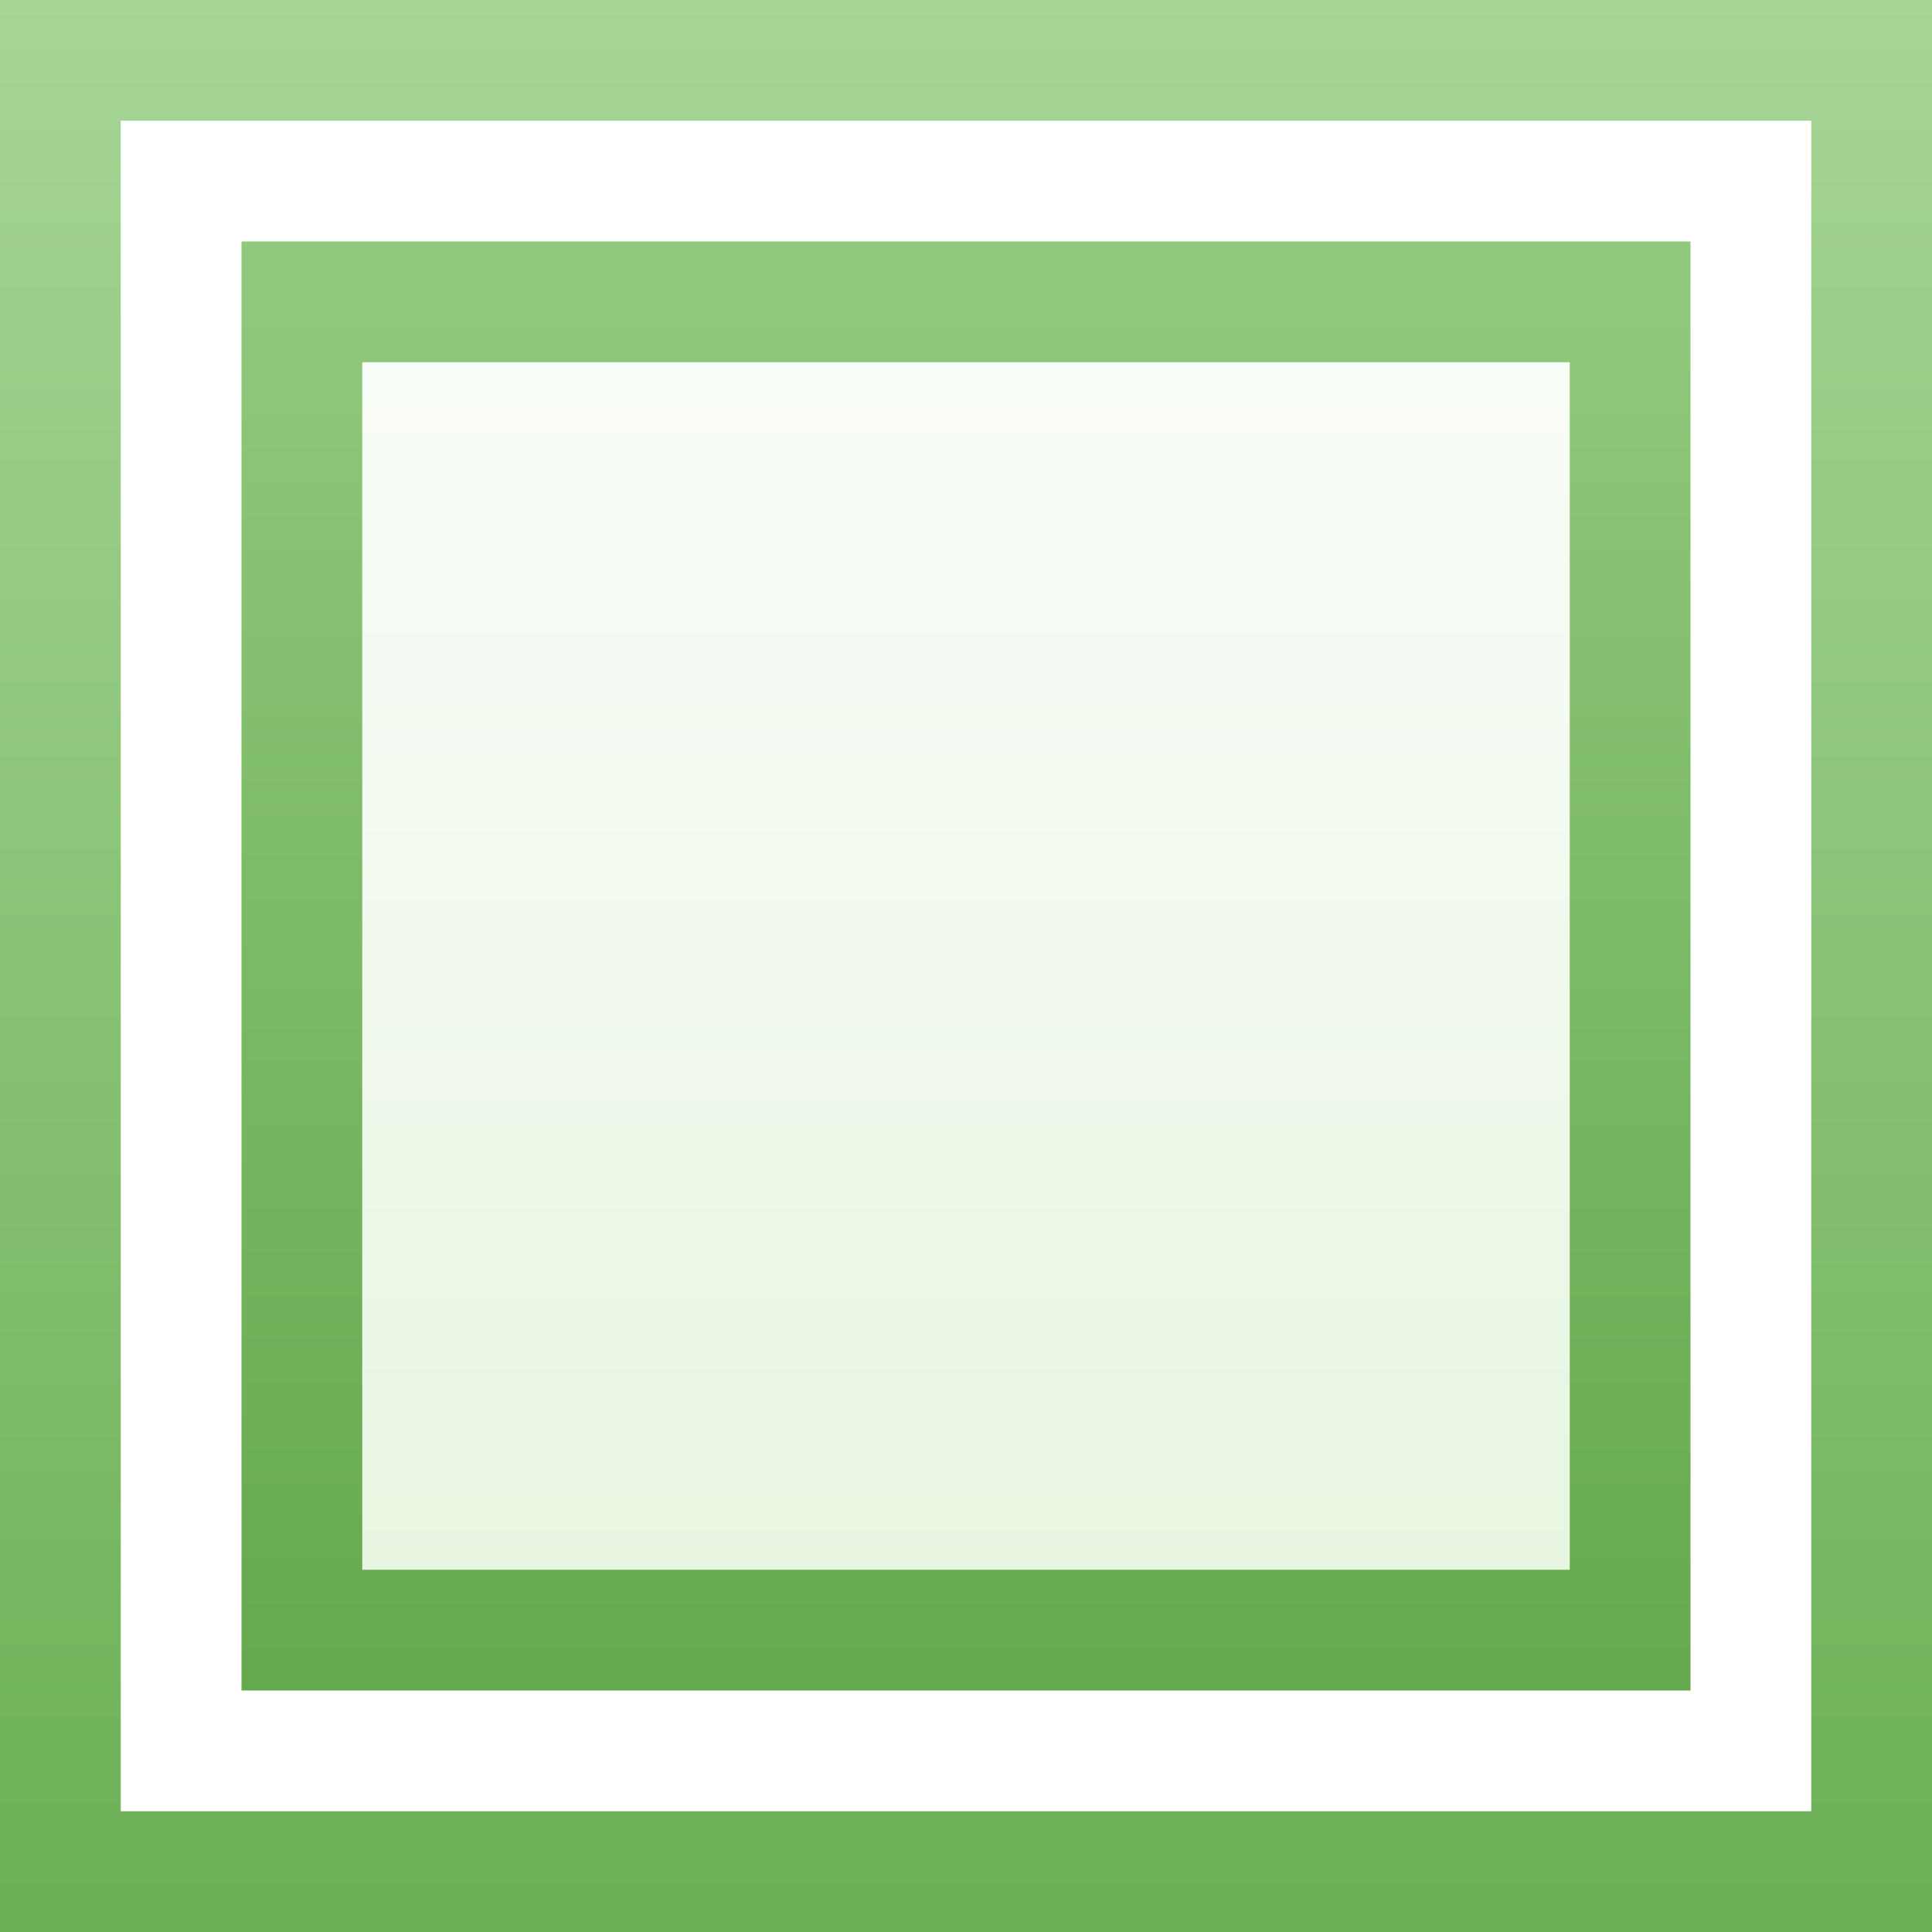
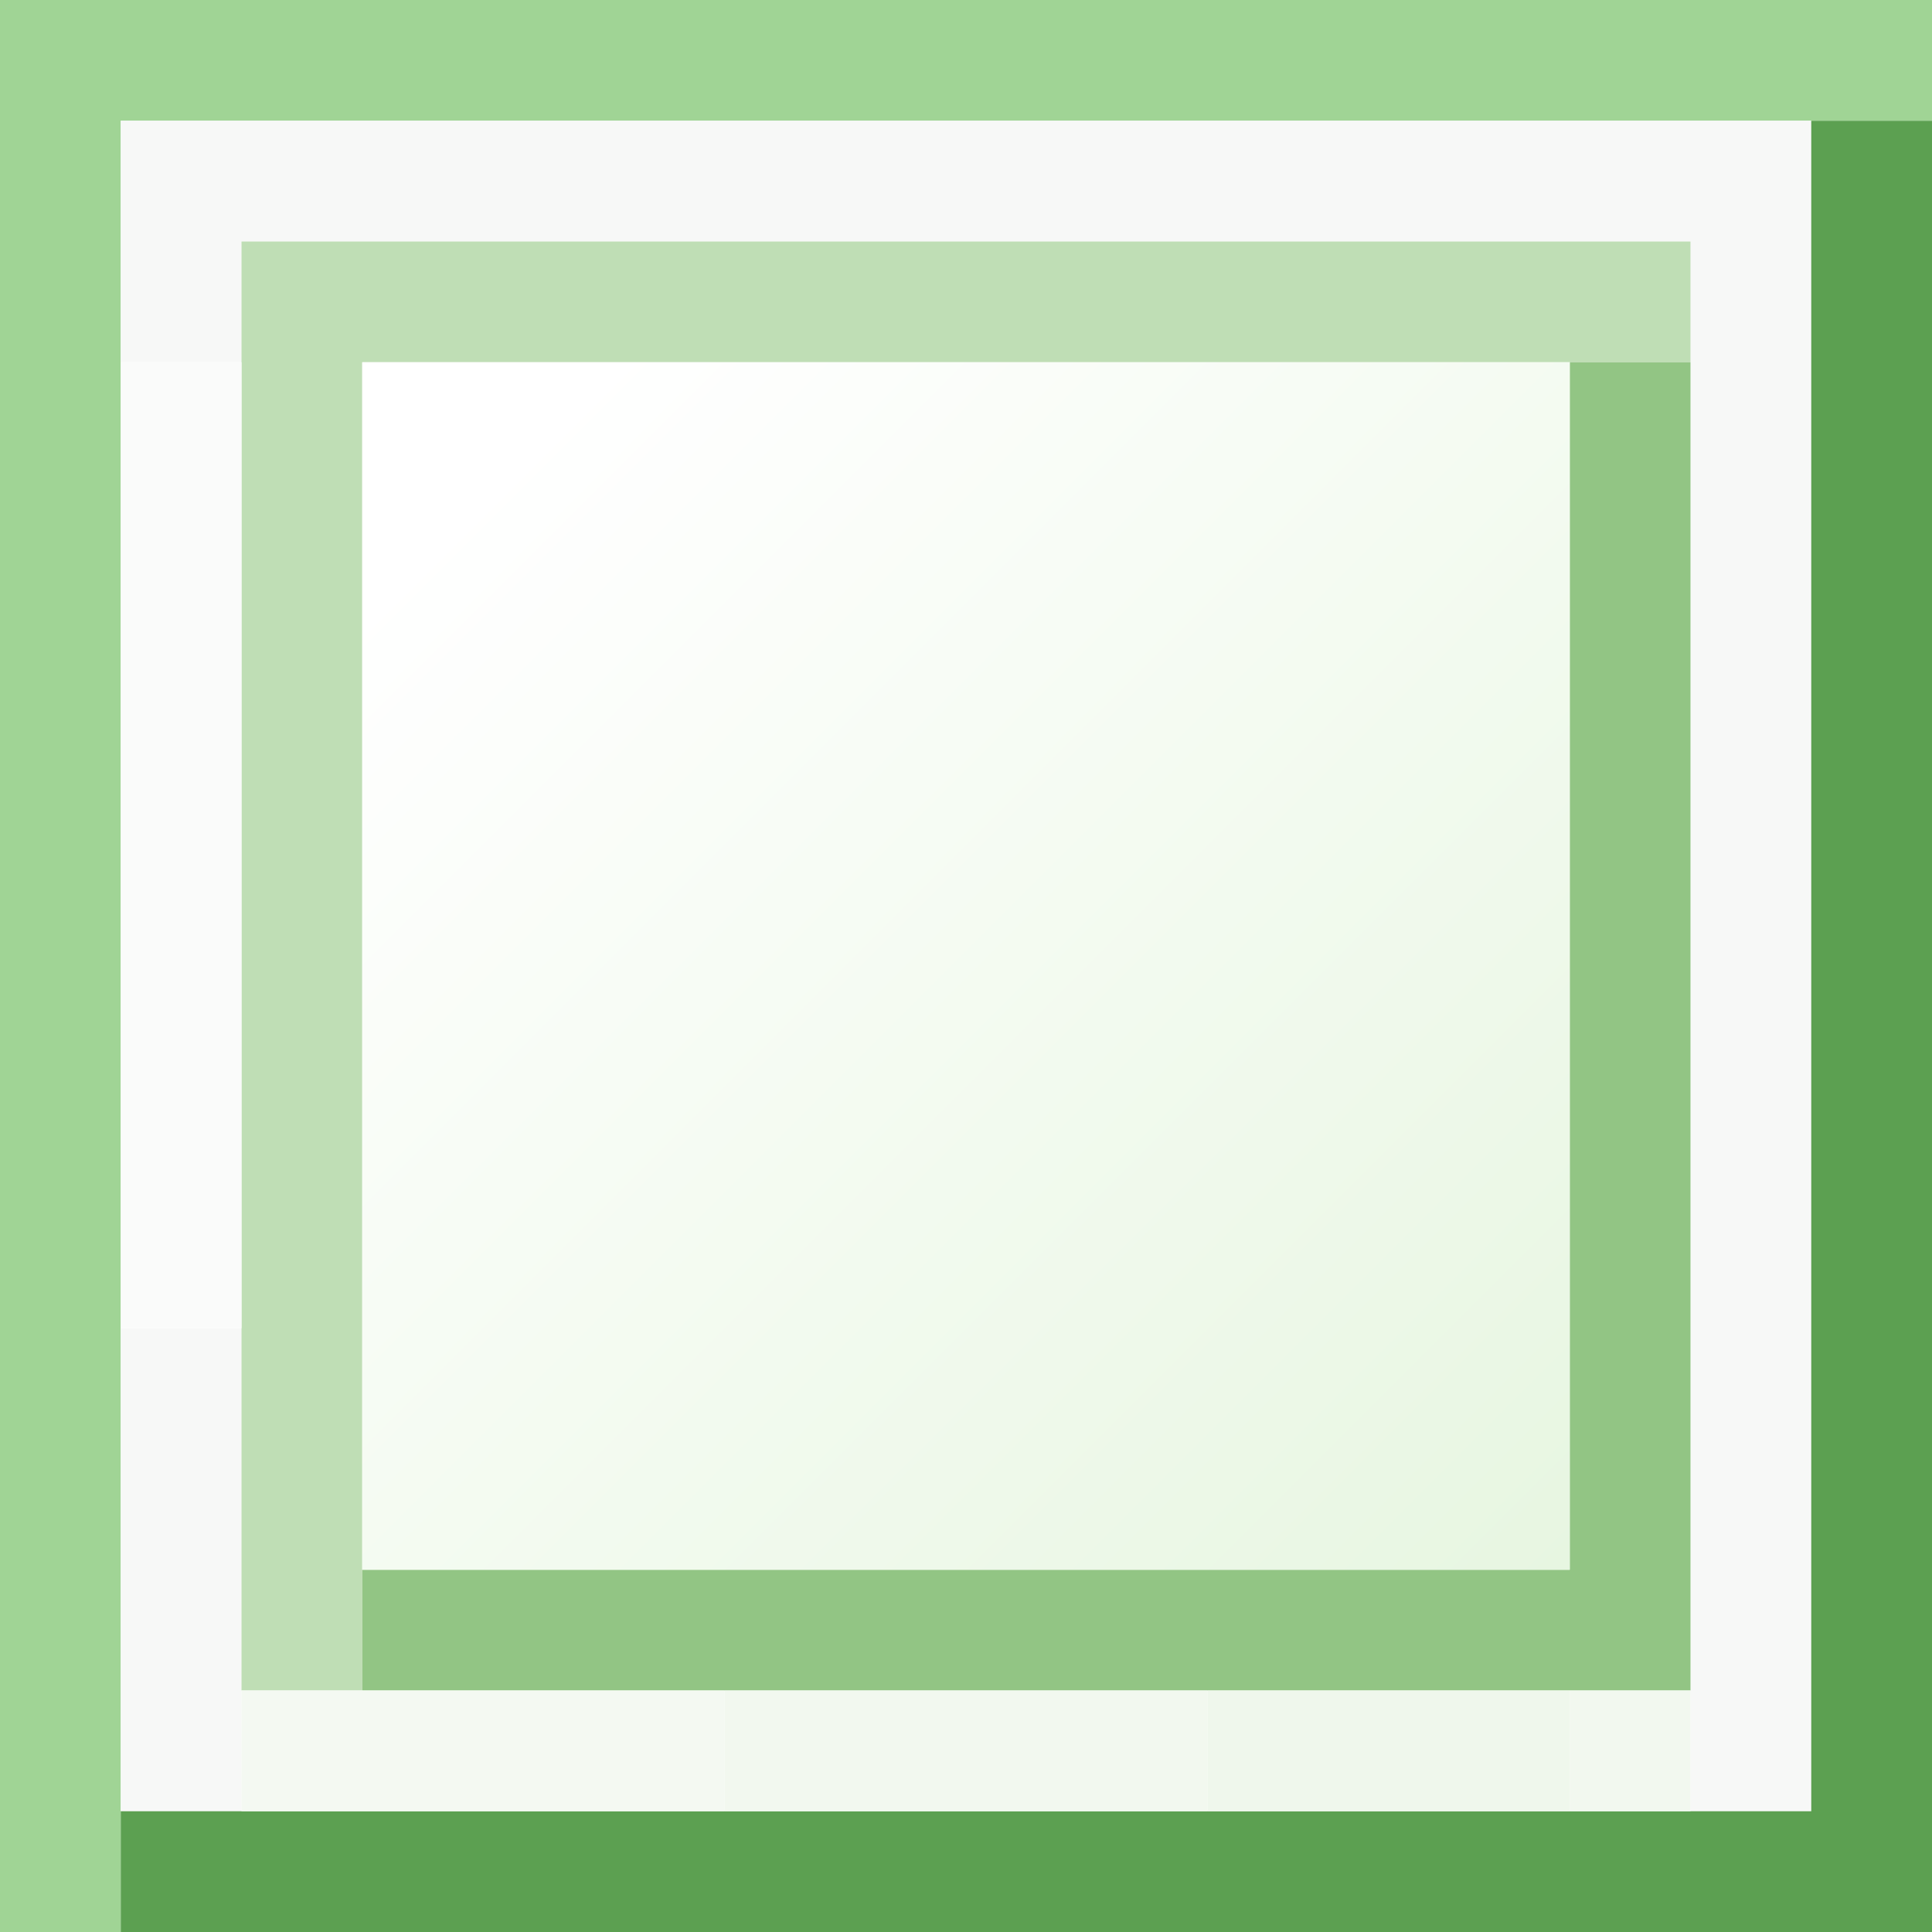
<svg xmlns="http://www.w3.org/2000/svg" viewBox="0 0 16 16">
  <defs>
-     <linearGradient id="layer0" x1="0" y1="0" x2="0" y2="16" gradientUnits="userSpaceOnUse">
-       <stop offset="0" stop-color="#a6d596" />
-       <stop offset="1" stop-color="#6cb055" />
-     </linearGradient>
-     <linearGradient id="layer1" x1="0" y1="0" x2="0" y2="16" gradientUnits="userSpaceOnUse">
+     <linearGradient id="layer3" x1="4" y1="4" x2="13" y2="13" gradientUnits="userSpaceOnUse">
      <stop offset="0" stop-color="#ffffff" />
-       <stop offset="1" stop-color="#ffffff" />
-     </linearGradient>
-     <linearGradient id="layer2" x1="0" y1="0" x2="0" y2="16" gradientUnits="userSpaceOnUse">
-       <stop offset="0" stop-color="#98cf84" />
-       <stop offset="1" stop-color="#5ea347" />
-     </linearGradient>
-     <linearGradient id="layer3" x1="0" y1="0" x2="0" y2="16" gradientUnits="userSpaceOnUse">
-       <stop offset="0" stop-color="#ffffff" />
-       <stop offset="1" stop-color="#e2f3da" />
+       <stop offset="1" stop-color="#e7f6e1" />
    </linearGradient>
  </defs>
-   <path d="M0 0H16V16H0Z" fill="url(#layer0)" />
-   <path d="M1 1H15V15H1Z" fill="url(#layer1)" />
-   <path d="M2 2H14V14H2Z" fill="url(#layer2)" />
+   <path d="M0 0h16v1h-16zM0 1h1v15h-1z" fill="#a0d495" />
+   <path d="M1 1h14v1h-14zM1 2h1v1h-1zM14 2h1v13h-1zM1 11h1v4h-1z" fill="#f7f8f7" />
+   <path d="M15 1h1v15h-1zM1 15h14v1h-14z" fill="#5ca051" />
+   <path d="M2 2h12v1h-12zM2 3h1v11h-1z" fill="#bfdeb5" />
+   <path d="M1 3h1v8h-1z" fill="#fafbfa" />
+   <path d="M13 3h1v11h-1zM3 13h10v1h-10z" fill="#92c584" />
+   <path d="M2 14h4v1h-4z" fill="#f4f9f2" />
+   <path d="M6 14h4v1h-4zM13 14h1v1h-1z" fill="#f2f8ef" />
+   <path d="M10 14h3v1h-3z" fill="#eff7ec" />
  <path d="M3 3H13V13H3Z" fill="url(#layer3)" />
</svg>
